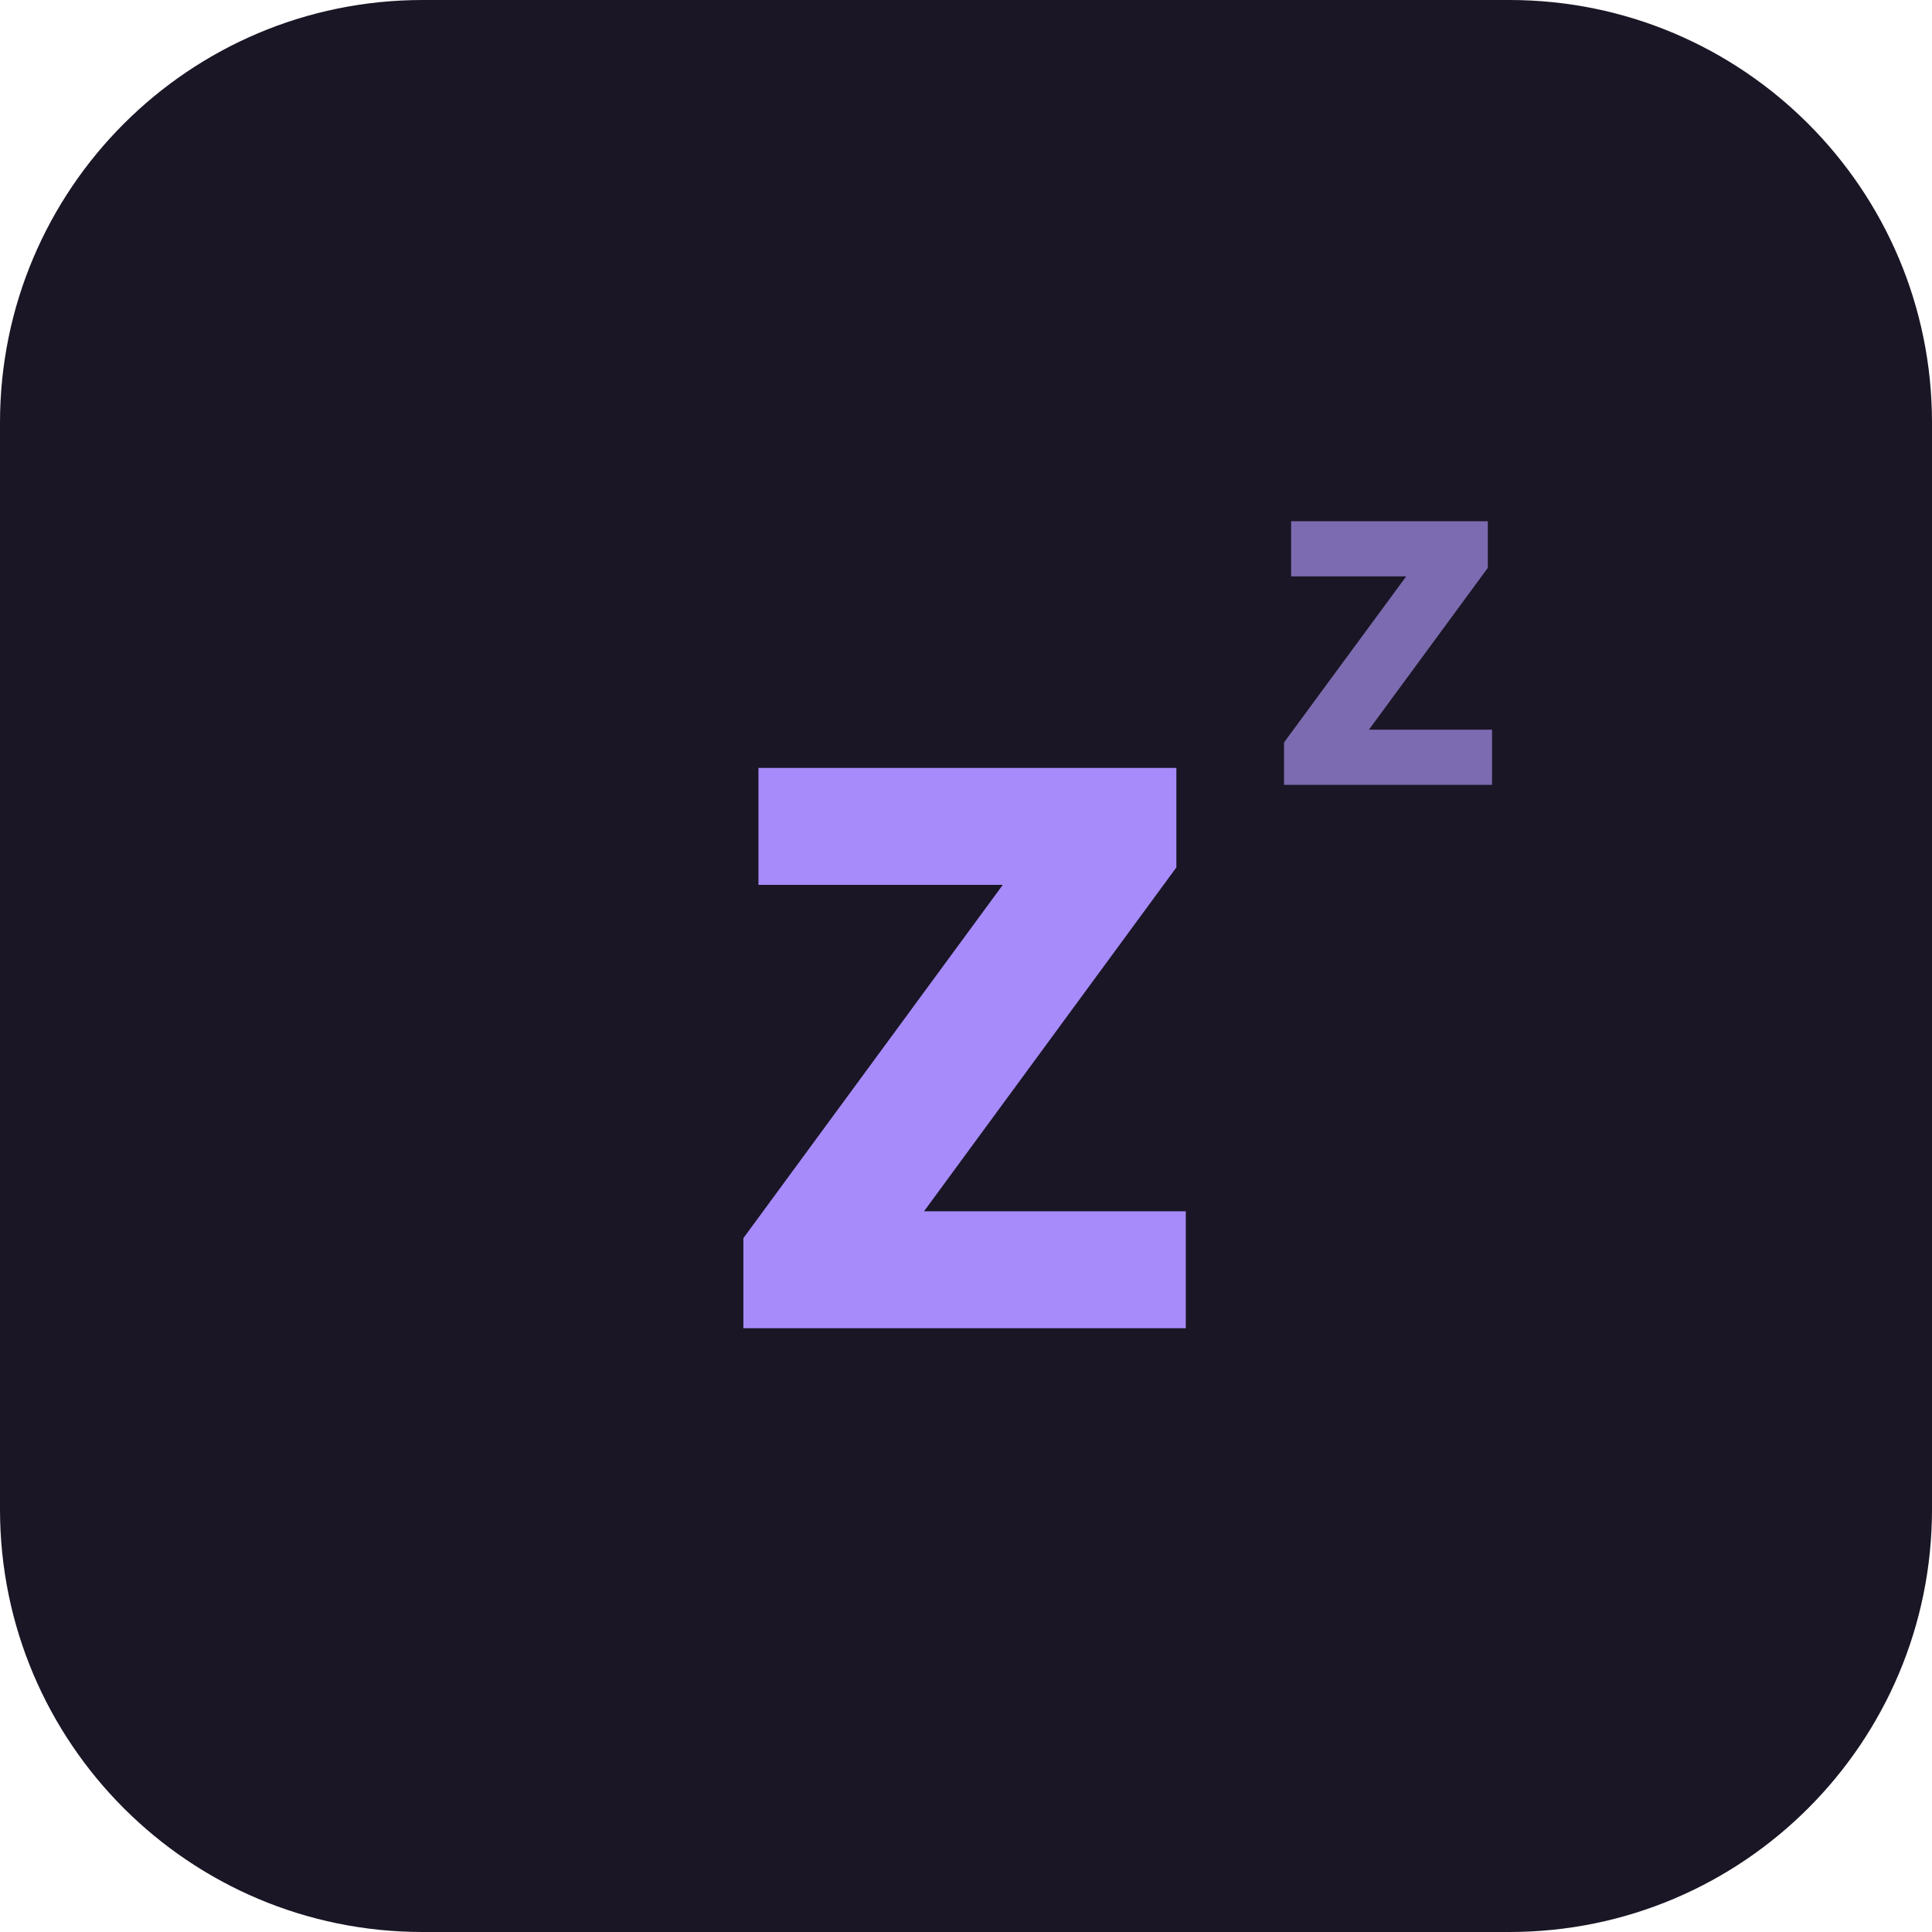
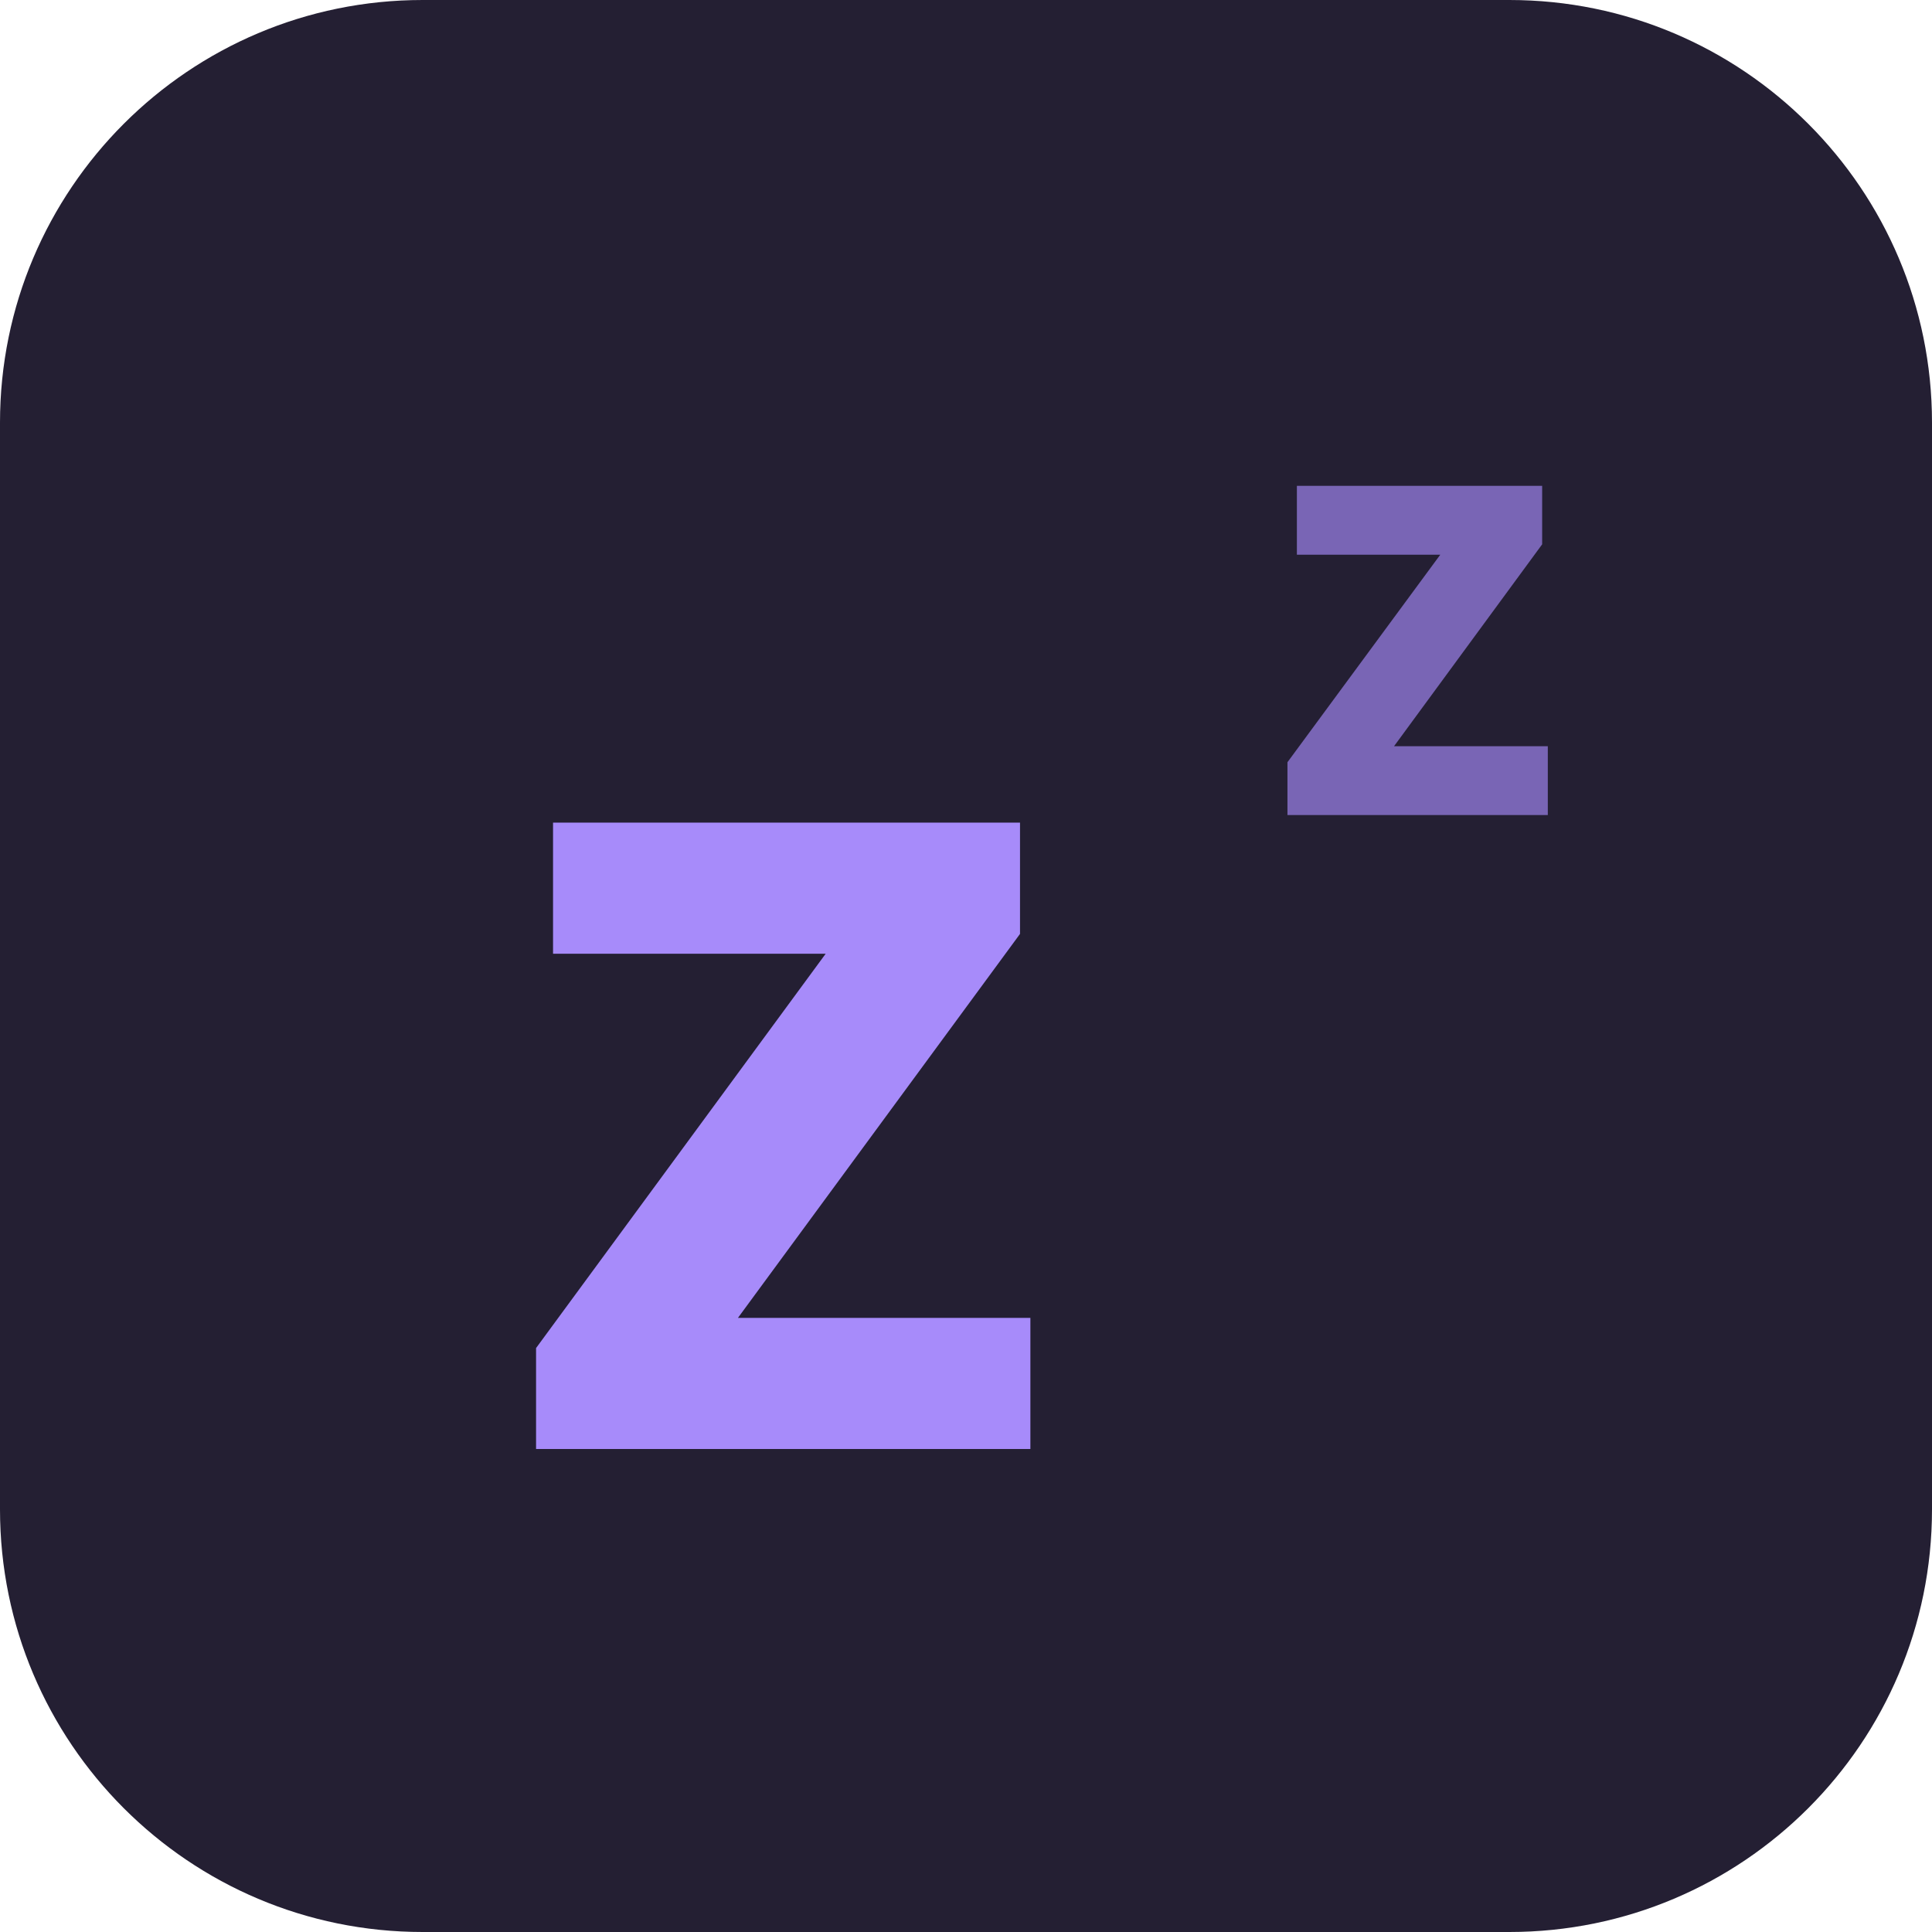
- <svg xmlns="http://www.w3.org/2000/svg" viewBox="0 0 64 64">
-   <rect width="64" height="64" rx="14" fill="#1a1625" />
-   <text x="32" y="44" font-size="34" text-anchor="middle" font-family="system-ui, sans-serif" font-weight="700" fill="#a78bfa">z</text>
-   <text x="46" y="26" font-size="16" text-anchor="middle" font-family="system-ui, sans-serif" font-weight="700" fill="#7c6bb0">z</text>
+ <svg xmlns="http://www.w3.org/2000/svg" viewBox="0 0 32 32">
+   <rect width="32" height="32" rx="7" fill="#241f33" />
+   <text x="13" y="24" font-size="19" text-anchor="middle" font-family="system-ui, sans-serif" font-weight="700" fill="#a78bfa">z</text>
+   <text x="23.5" y="13.5" font-size="10" text-anchor="middle" font-family="system-ui, sans-serif" font-weight="700" fill="#a78bfa" fill-opacity="0.65">z</text>
</svg>
